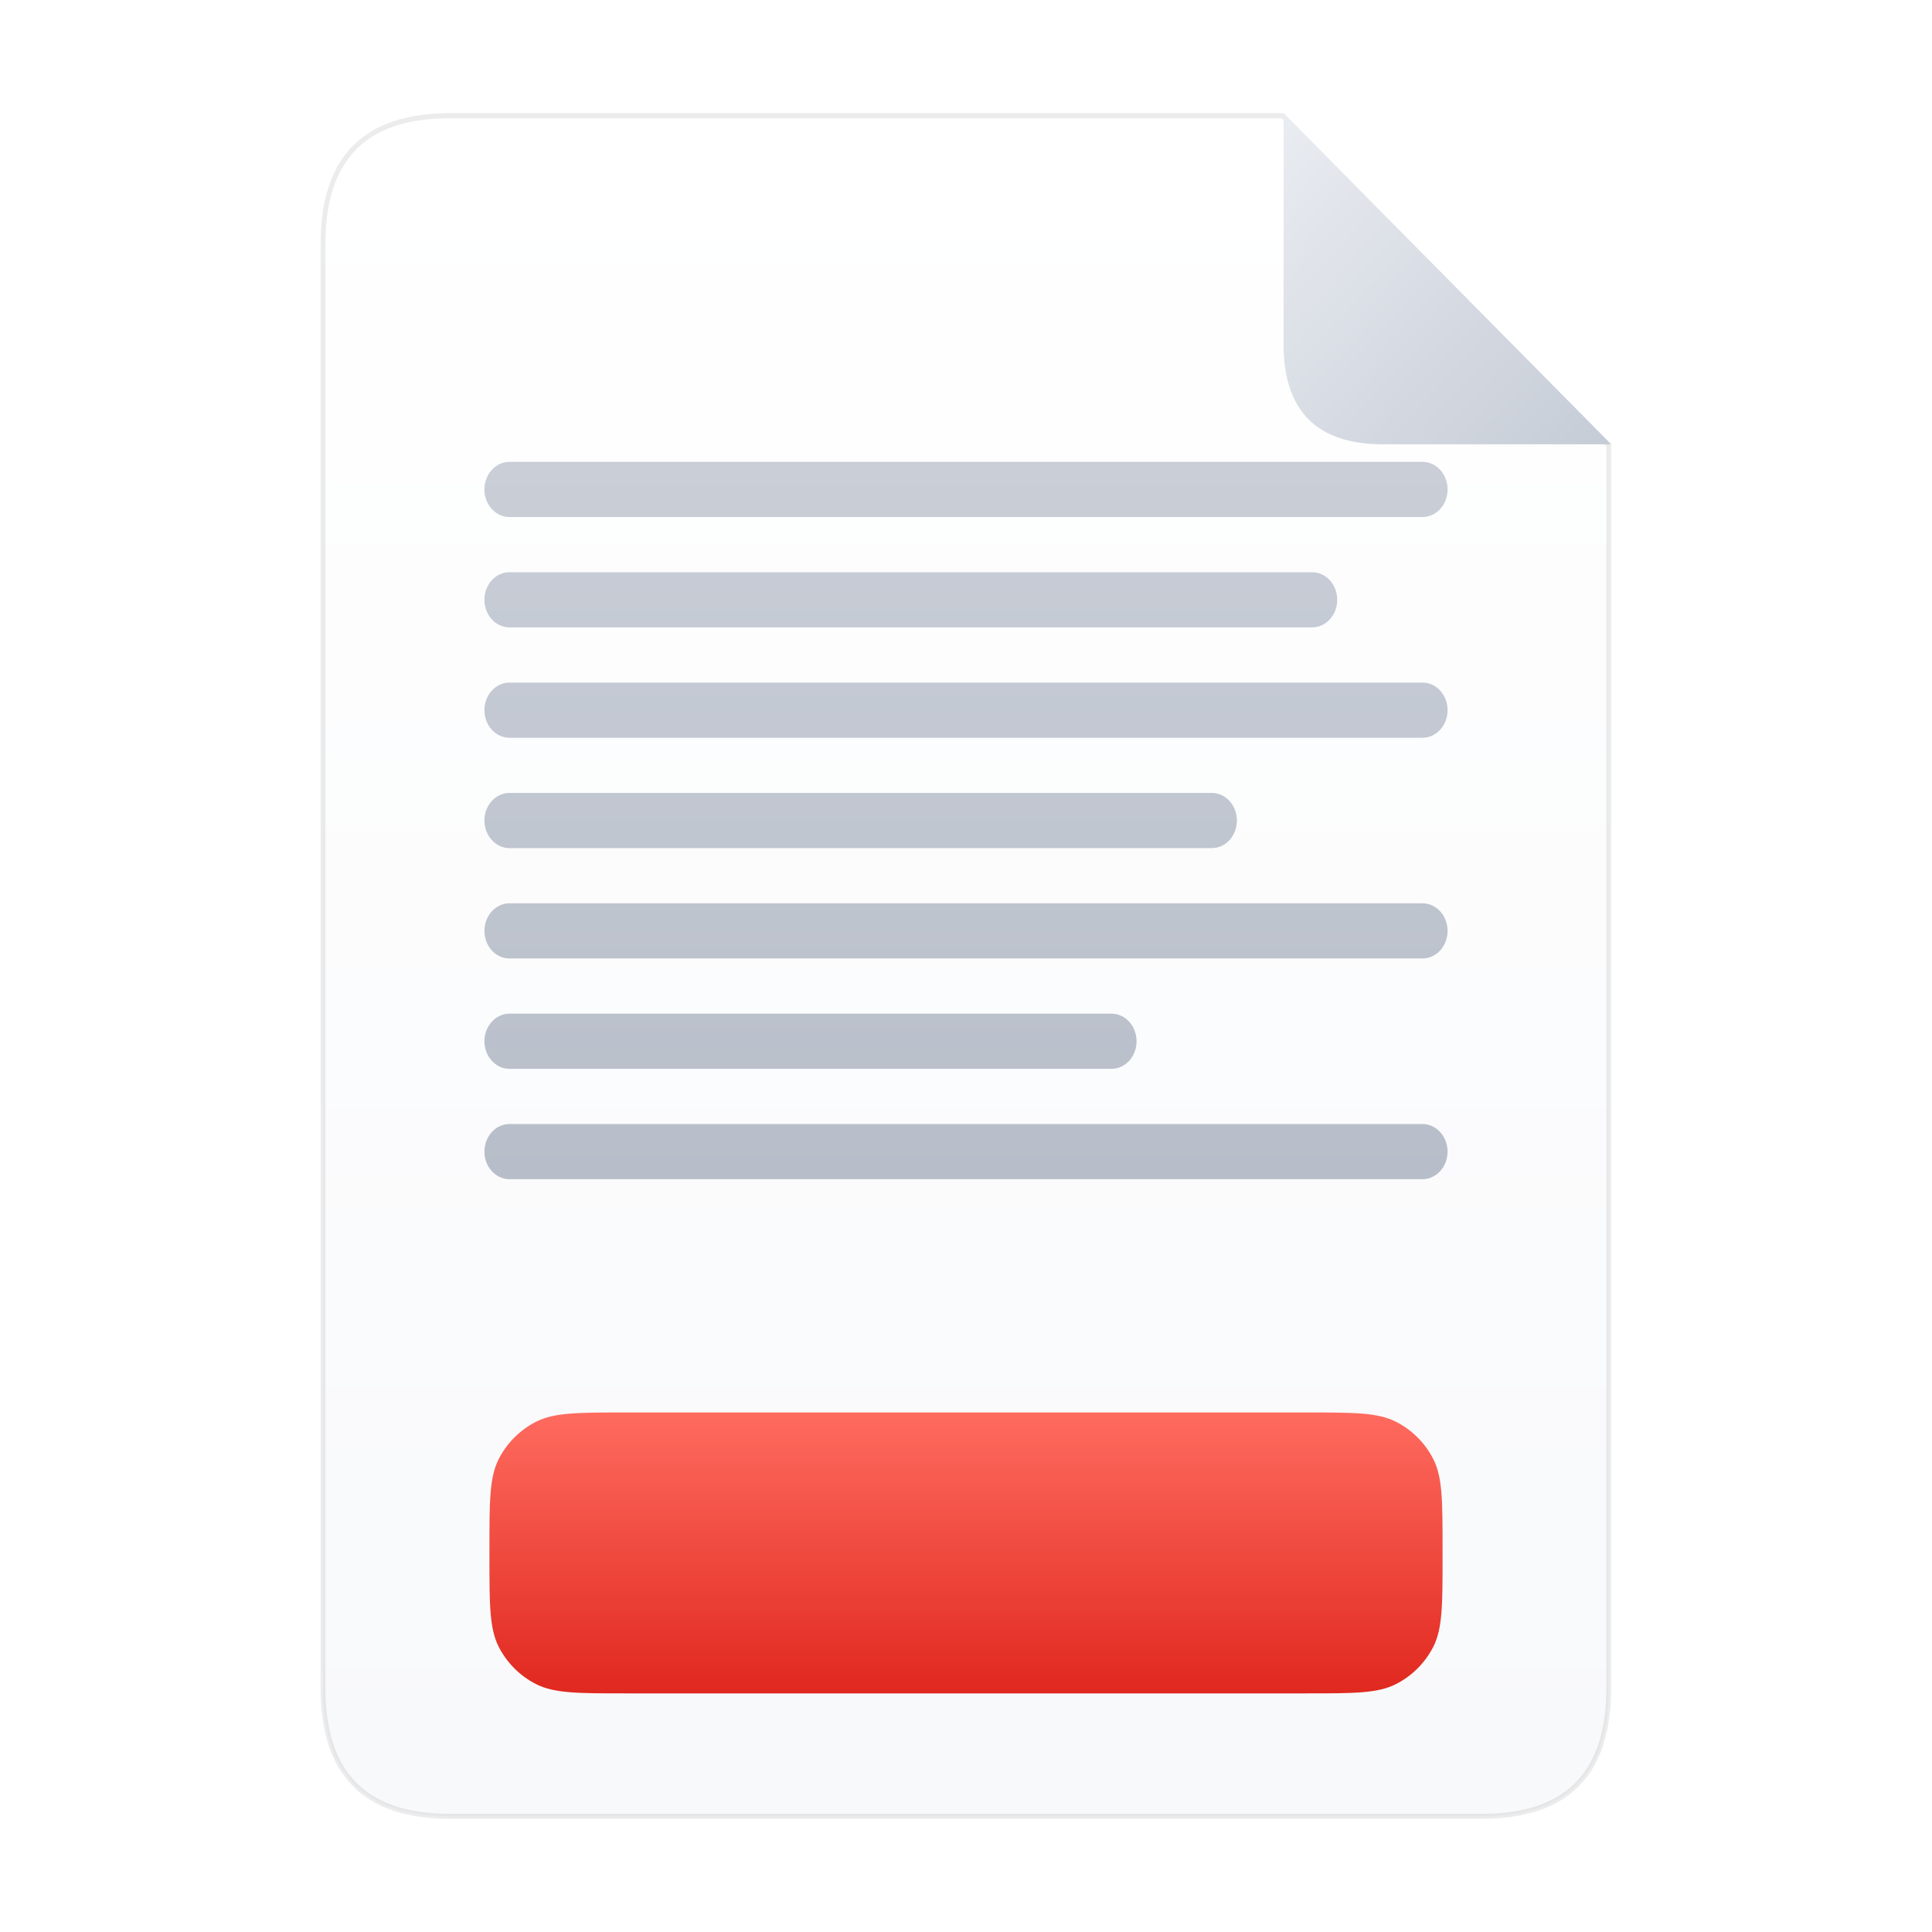
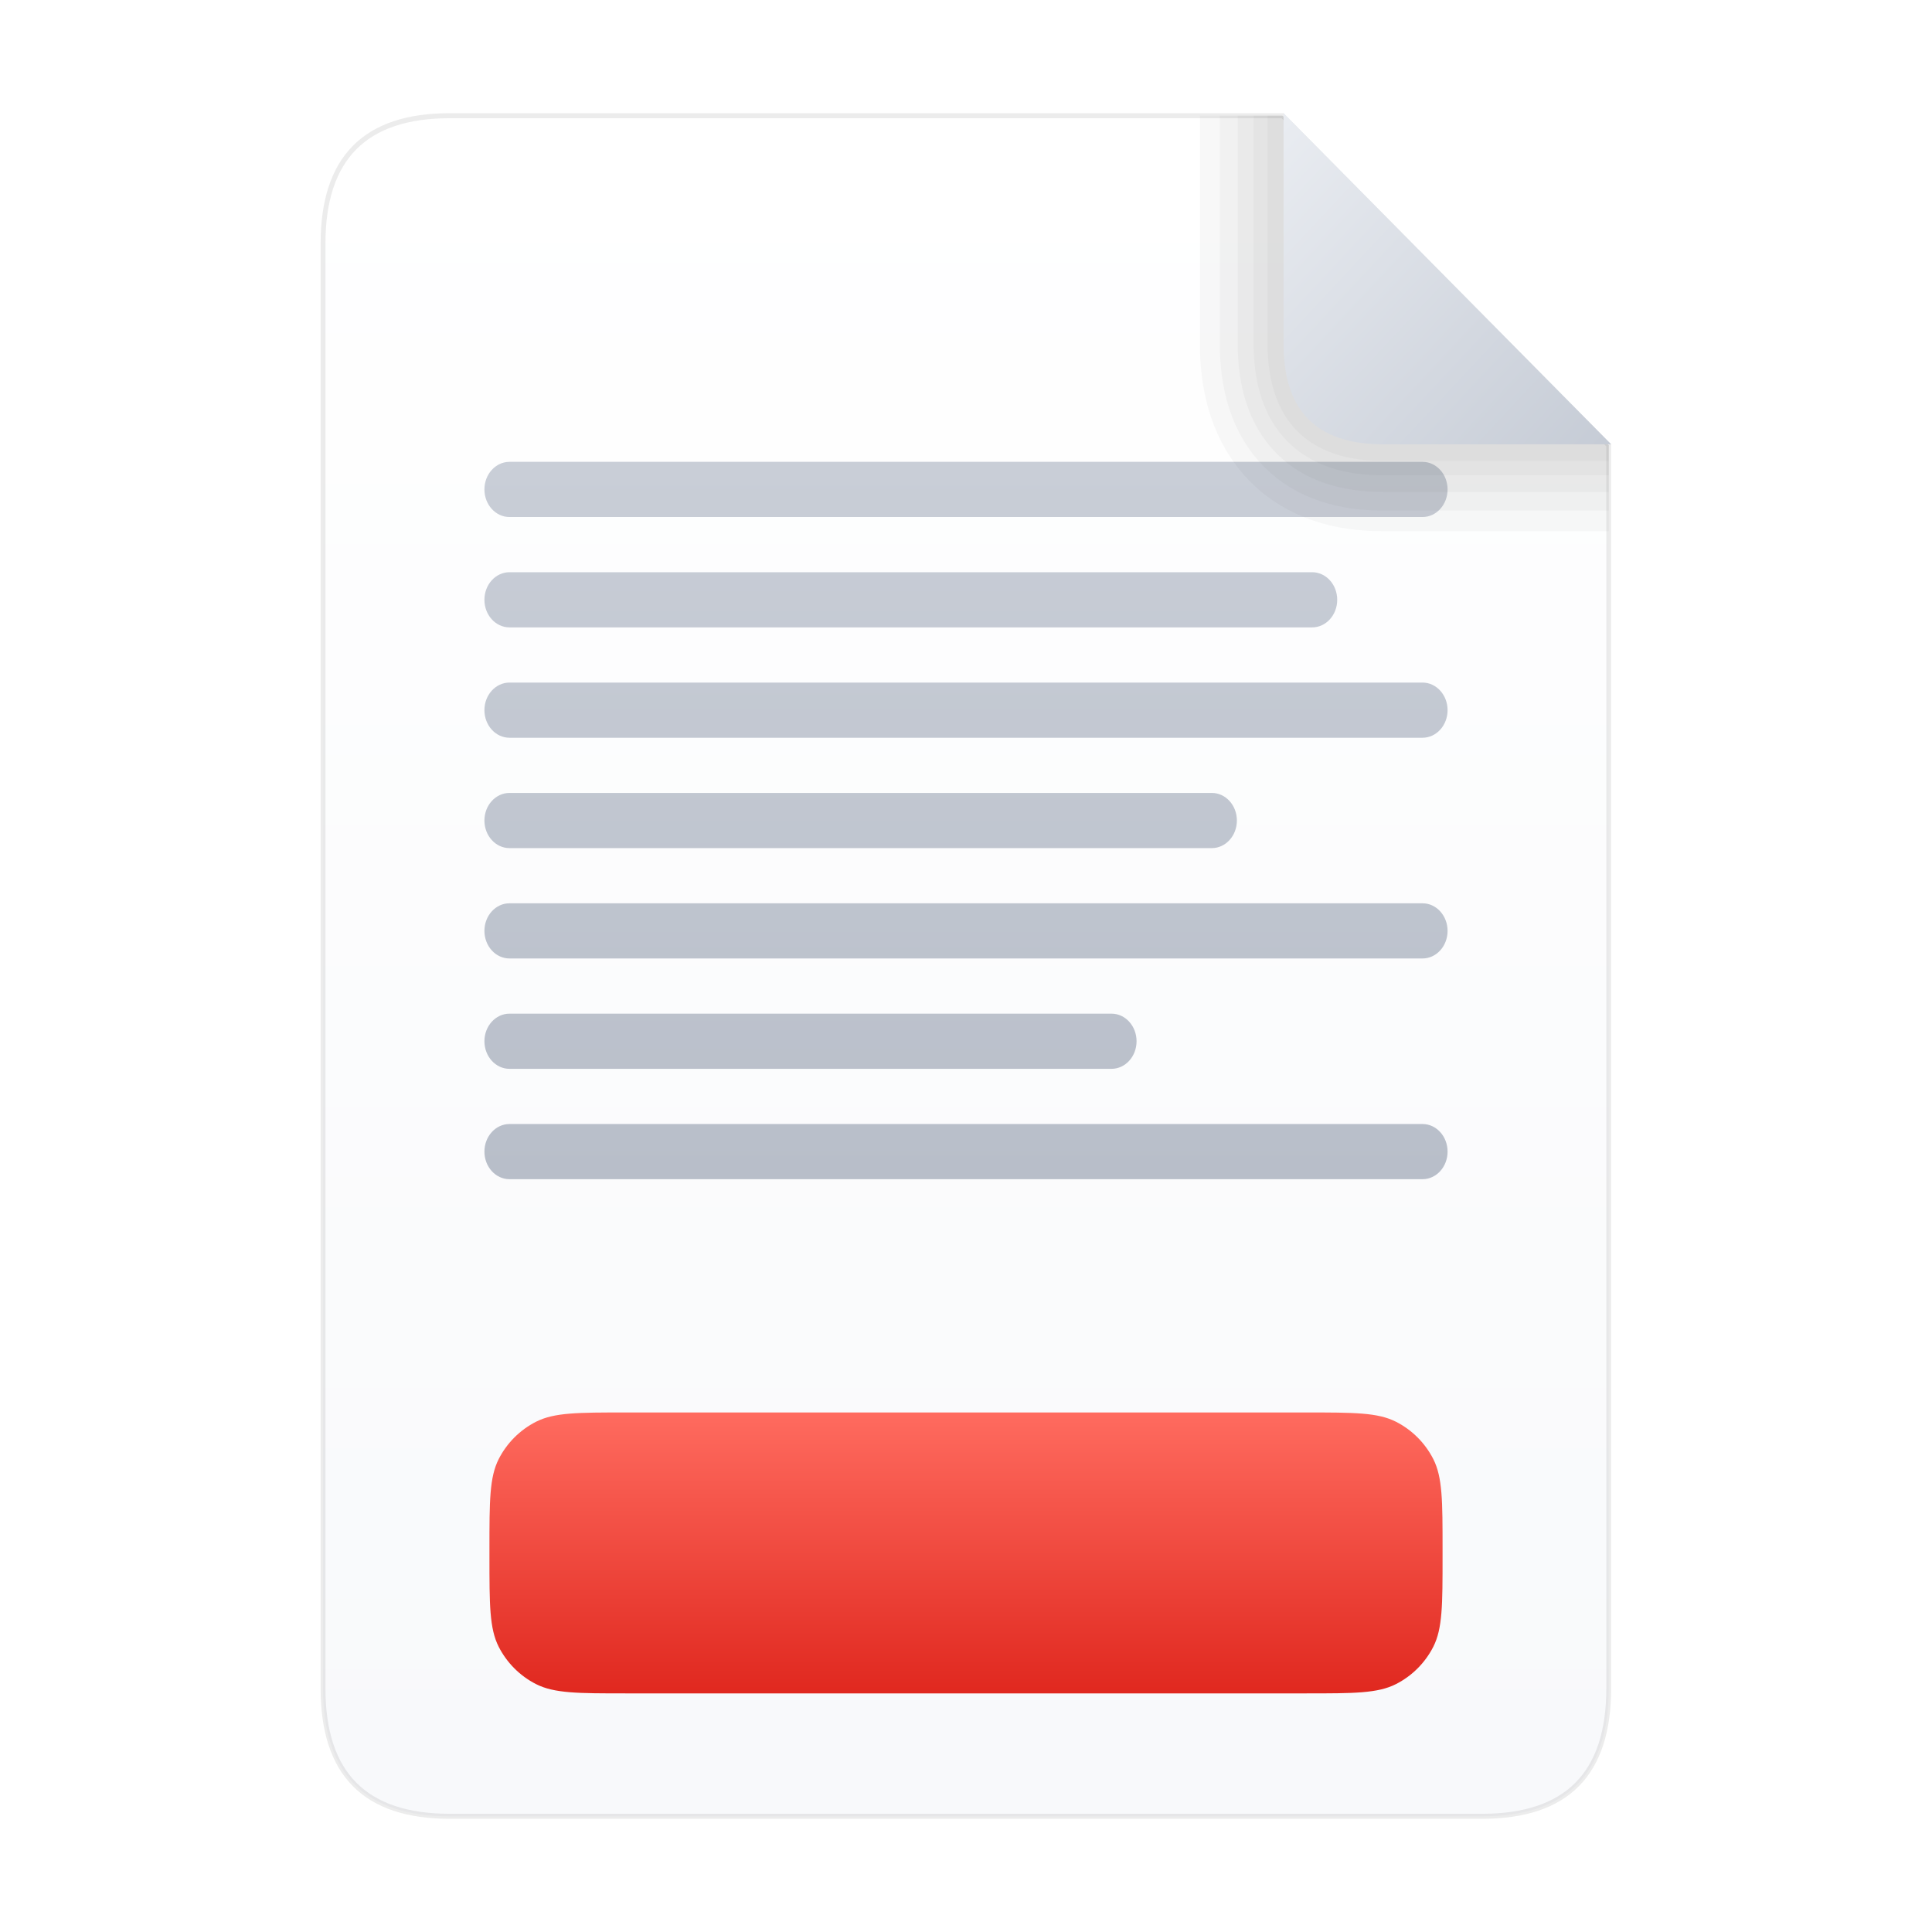
<svg xmlns="http://www.w3.org/2000/svg" xmlns:xlink="http://www.w3.org/1999/xlink" width="1024px" height="1024px" viewBox="0 0 1024 1024" version="1.1">
  <defs>
    <path d="M835.941,259.953 L835.941,860.988 C835.941,902.996 814.341,924 771.141,924 L252.741,924 C209.541,924 187.941,902.996 187.941,860.988 L187.941,163.012 C187.941,121.004 209.541,100 252.741,100 L671.449,100 Z" id="path-1" />
    <linearGradient x1="50%" y1="0%" x2="50%" y2="100%" id="linearGradient-2">
      <stop stop-color="#FFFFFF" offset="0%" />
      <stop stop-color="#F8F9FB" offset="100%" />
    </linearGradient>
    <linearGradient x1="50%" y1="0%" x2="50%" y2="100%" id="linearGradient-3">
      <stop stop-color="#C9CED7" offset="0%" />
      <stop stop-color="#B8BEC9" offset="100%" />
    </linearGradient>
    <linearGradient x1="50%" y1="0%" x2="50%" y2="100%" id="linearGradient-4">
      <stop stop-color="#FF6B5F" offset="0%" />
      <stop stop-color="#E0281F" offset="100%" />
    </linearGradient>
    <linearGradient x1="0%" y1="2.722%" x2="100%" y2="97.278%" id="linearGradient-5">
      <stop stop-color="#E9ECF1" offset="0%" />
      <stop stop-color="#C6CCD6" offset="100%" />
    </linearGradient>
+     <clipPath id="pageClip">
+       <path d="M637.788,160.465 L637.788,760.988 C637.788,802.319 616.738,822.788 574.2,822.788 L55.8,822.788 C13.262,822.788 -7.788,802.319 -7.788,760.988 L-7.788,63.012 C-7.788,21.681 13.262,1.212 55.8,1.212 L474.016,1.212 Z" transform="matrix(0.962144, 0, 0, 1, 11.927, 0)" />
+     </clipPath>
  </defs>
  <g id="icon" transform="matrix(1.097087, 0, 0, 1.097087, -49.70874, -49.70874)" stroke="none" fill="none" xlink:href="#path-1" fill-rule="evenodd" stroke-width="1">
    <g id="Glyph" transform="translate(196.9412, 100)">
      <path d="M637.788,160.465 L637.788,760.988 C637.788,802.319 616.738,822.788 574.2,822.788 L55.8,822.788 C13.262,822.788 -7.788,802.319 -7.788,760.988 L-7.788,63.012 C-7.788,21.681 13.262,1.212 55.8,1.212 L474.016,1.212 Z" id="Page" transform="matrix(0.962144, 0, 0, 1, 11.927, 0)" stroke-opacity="0.078" stroke="#000000" stroke-width="2.424" fill="url(#linearGradient-2)" />
      <path d="M94.518,168.435 L535.6,168.435 C542.292,168.435 547.718,174.403 547.718,181.765 L547.718,181.765 C547.718,189.126 542.292,195.094 535.6,195.094 L94.518,195.094 C87.825,195.094 82.4,189.126 82.4,181.765 L82.4,181.765 C82.4,174.403 87.825,168.435 94.518,168.435 Z M94.518,221.753 L482.282,221.753 C488.975,221.753 494.4,227.721 494.4,235.082 L494.4,235.082 C494.4,242.444 488.975,248.412 482.282,248.412 L94.518,248.412 C87.825,248.412 82.4,242.444 82.4,235.082 L82.4,235.082 C82.4,227.721 87.825,221.753 94.518,221.753 Z M94.518,275.071 L535.6,275.071 C542.292,275.071 547.718,281.038 547.718,288.4 L547.718,288.4 C547.718,295.762 542.292,301.729 535.6,301.729 L94.518,301.729 C87.825,301.729 82.4,295.762 82.4,288.4 L82.4,288.4 C82.4,281.038 87.825,275.071 94.518,275.071 Z M94.518,328.388 L433.812,328.388 C440.504,328.388 445.929,334.356 445.929,341.718 L445.929,341.718 C445.929,349.079 440.504,355.047 433.812,355.047 L94.518,355.047 C87.825,355.047 82.4,349.079 82.4,341.718 L82.4,341.718 C82.4,334.356 87.825,328.388 94.518,328.388 L94.518,328.388 Z M94.518,381.706 L535.6,381.706 C542.292,381.706 547.718,387.674 547.718,395.035 L547.718,395.035 C547.718,402.397 542.292,408.365 535.6,408.365 L94.518,408.365 C91.304,408.365 88.222,406.96 85.949,404.461 C83.677,401.961 82.4,398.57 82.4,395.035 L82.4,395.035 C82.4,387.674 87.825,381.706 94.518,381.706 L94.518,381.706 Z M94.518,435.024 L385.341,435.024 C392.034,435.024 397.459,440.991 397.459,448.353 L397.459,448.353 C397.459,455.715 392.034,461.682 385.341,461.682 L94.518,461.682 C87.825,461.682 82.4,455.715 82.4,448.353 L82.4,448.353 C82.4,440.991 87.825,435.024 94.518,435.024 Z M94.518,488.341 L535.6,488.341 C542.292,488.341 547.718,494.309 547.718,501.671 L547.718,501.671 C547.718,509.032 542.292,515 535.6,515 L94.518,515 C87.825,515 82.4,509.032 82.4,501.671 L82.4,501.671 C82.4,494.309 87.825,488.341 94.518,488.341 Z" id="Text" fill="url(#linearGradient-3)" fill-rule="nonzero" />
      <path d="M150.744,627.694 L479.374,627.694 C502.448,627.694 513.985,627.694 522.799,632.185 C530.551,636.135 536.854,642.437 540.804,650.19 C545.294,659.003 545.294,670.54 545.294,693.614 L545.294,697.492 C545.294,720.566 545.294,732.103 540.804,740.916 C536.854,748.668 530.551,754.971 522.799,758.921 C513.985,763.412 502.448,763.412 479.374,763.412 L150.744,763.412 C127.669,763.412 116.132,763.412 107.319,758.921 C99.567,754.971 93.264,748.668 89.314,740.916 C84.824,732.103 84.824,720.566 84.824,697.492 L84.824,693.614 C84.824,670.54 84.824,659.003 89.314,650.19 C93.264,642.437 99.567,636.135 107.319,632.185 C116.132,627.694 127.669,627.694 150.744,627.694 Z" id="Badge" fill="url(#linearGradient-4)" />
+       <g id="Fold-shadow" clip-path="url(#pageClip)">
+         <path d="M474.508,0 L639,159.953 L524.354,159.953 C491.123,159.953 474.508,143.796 474.508,111.482 L474.508,0 Z" transform="matrix(0.962144, 0, 0, 1, 11.927, 0)" stroke="#000000" stroke-opacity="0.03" stroke-width="84" stroke-linejoin="round" />
+         <path d="M474.508,0 L639,159.953 L524.354,159.953 C491.123,159.953 474.508,143.796 474.508,111.482 L474.508,0 Z" transform="matrix(0.962144, 0, 0, 1, 11.927, 0)" stroke="#000000" stroke-opacity="0.03" stroke-width="64" stroke-linejoin="round" />
+         <path d="M474.508,0 L639,159.953 L524.354,159.953 C491.123,159.953 474.508,143.796 474.508,111.482 L474.508,0 Z" transform="matrix(0.962144, 0, 0, 1, 11.927, 0)" stroke="#000000" stroke-opacity="0.03" stroke-width="46" stroke-linejoin="round" />
+         <path d="M474.508,0 L639,159.953 L524.354,159.953 C491.123,159.953 474.508,143.796 474.508,111.482 L474.508,0 Z" transform="matrix(0.962144, 0, 0, 1, 11.927, 0)" stroke="#000000" stroke-opacity="0.03" stroke-width="30" stroke-linejoin="round" />
+         <path d="M474.508,0 L639,159.953 L524.354,159.953 C491.123,159.953 474.508,143.796 474.508,111.482 L474.508,0 Z" transform="matrix(0.962144, 0, 0, 1, 11.927, 0)" stroke="#000000" stroke-opacity="0.03" stroke-width="16" stroke-linejoin="round" />
+       </g>
      <path d="M474.508,0 L639,159.953 L524.354,159.953 C491.123,159.953 474.508,143.796 474.508,111.482 L474.508,0 Z" id="Corner" transform="matrix(0.962144, 0, 0, 1, 11.927, 0)" fill="url(#linearGradient-5)" />
    </g>
  </g>
</svg>
